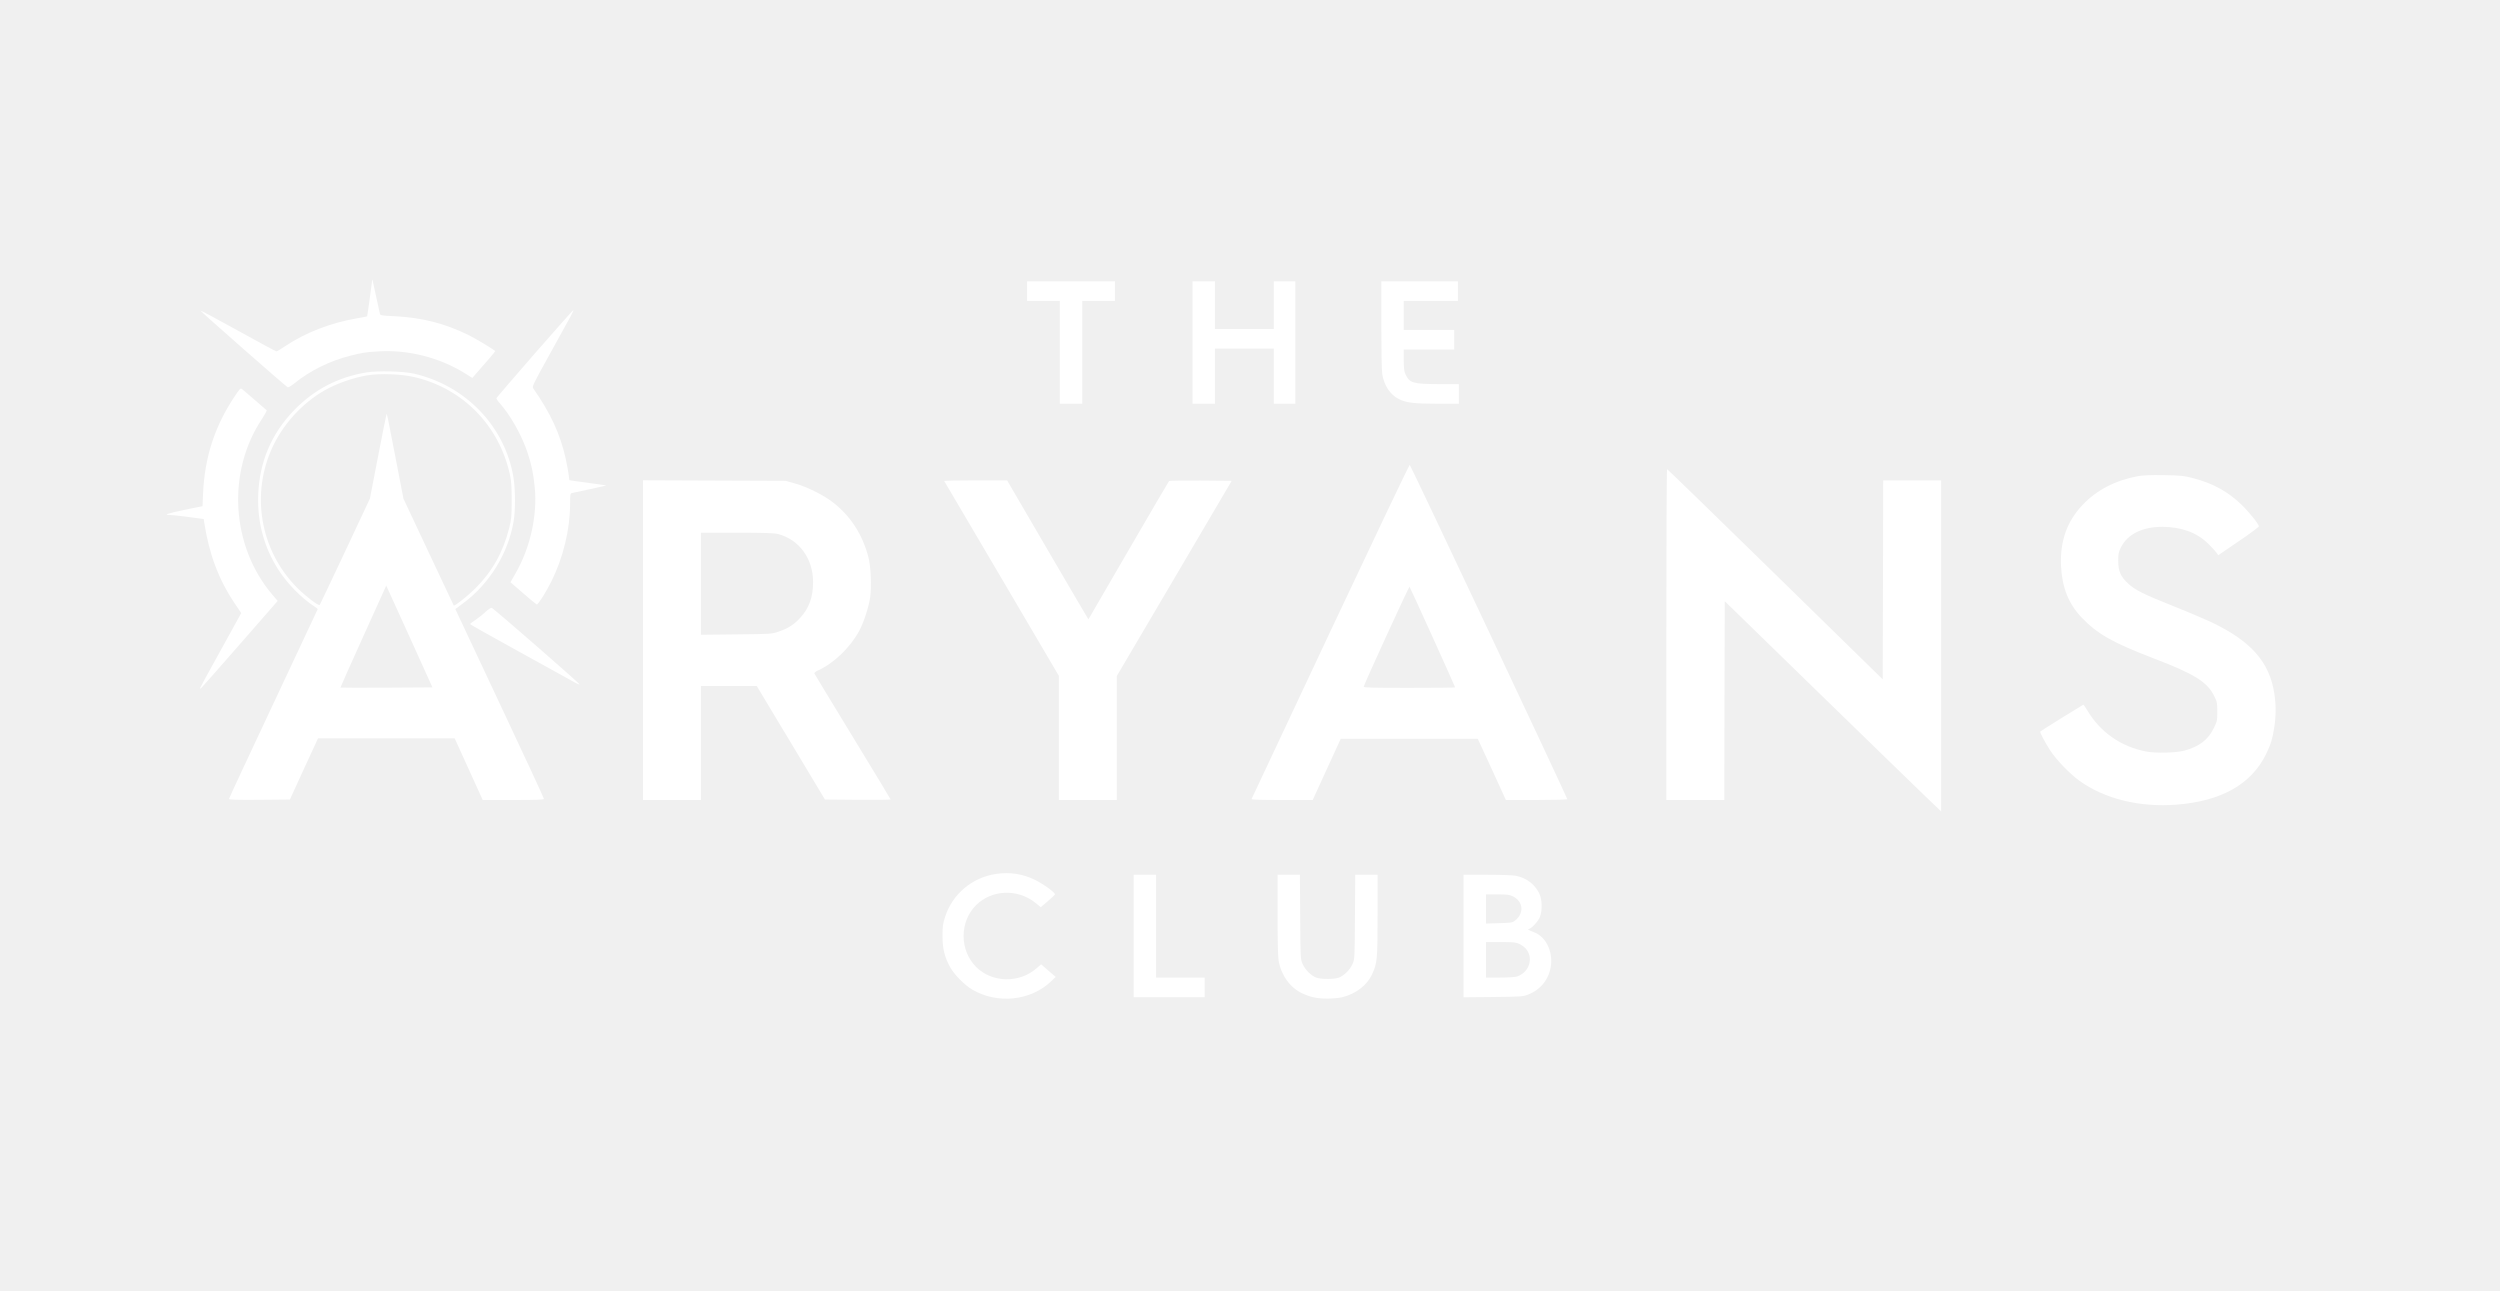
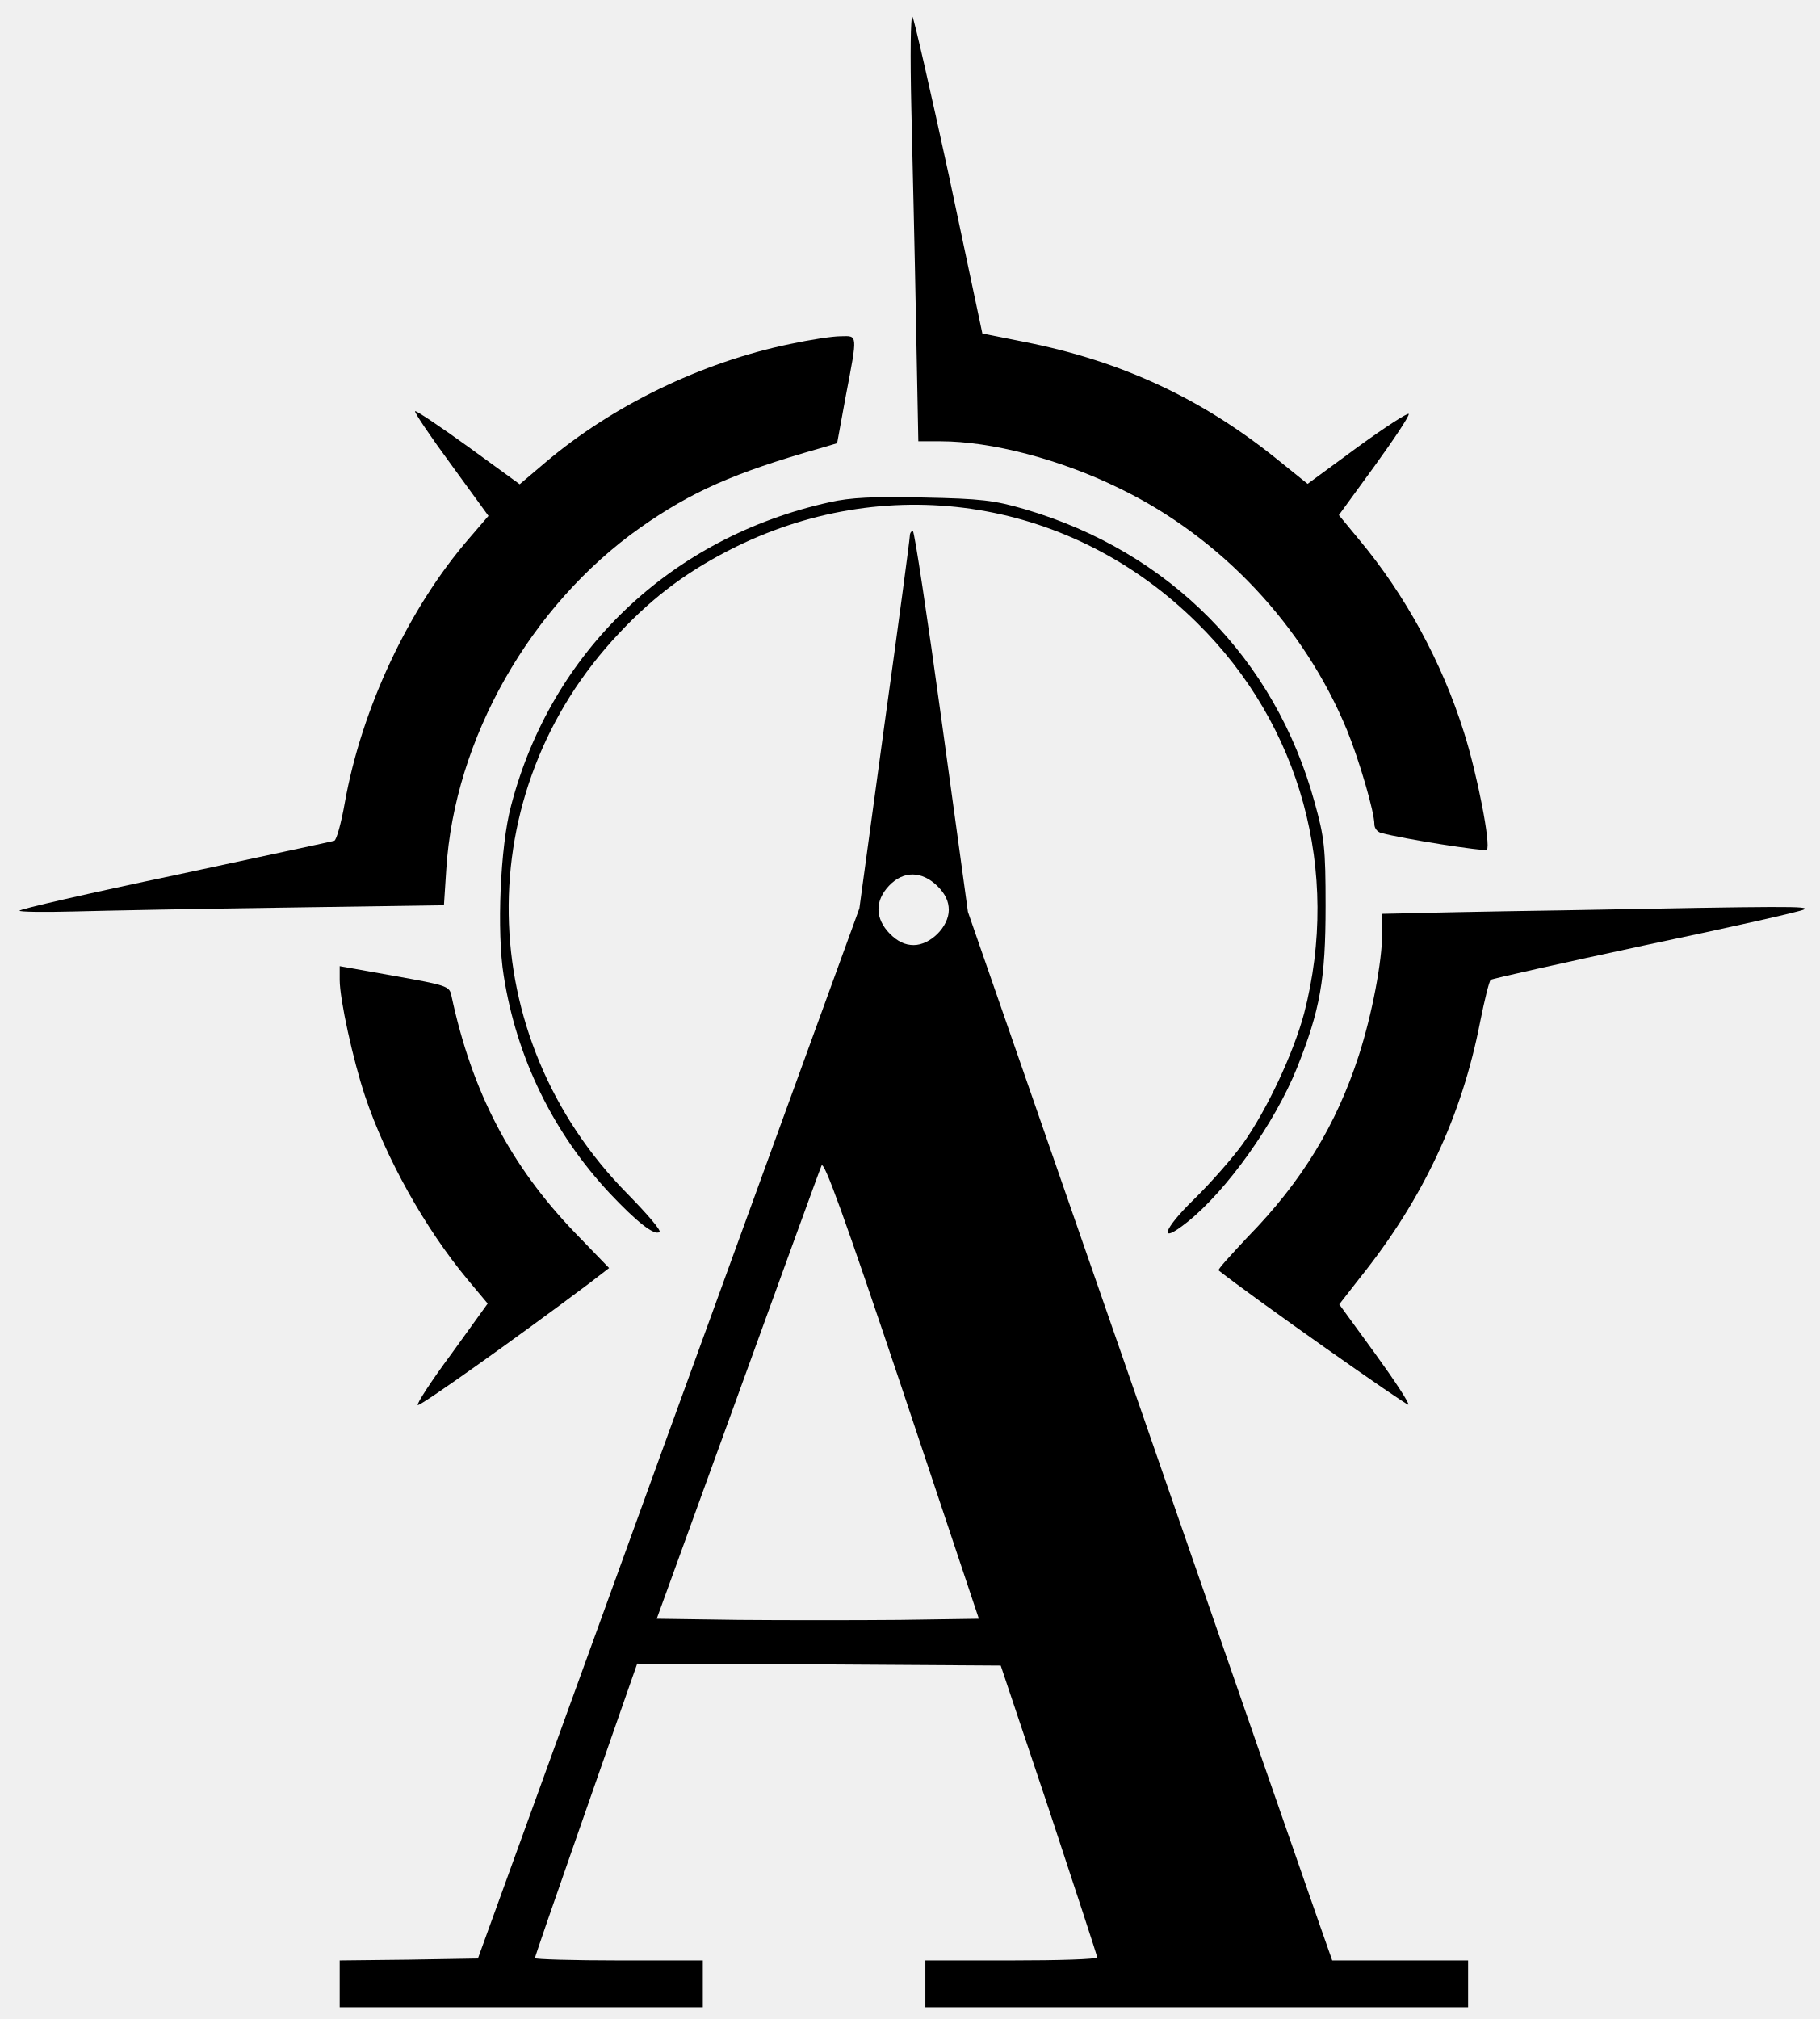
- <svg xmlns="http://www.w3.org/2000/svg" version="1.0" width="2675pt" height="1381pt" viewBox="0 0 2675 1381" preserveAspectRatio="xMidYMid meet">
-   <g transform="translate(0,1381) scale(0.1,-0.1)" fill="#ffffff" stroke="none">
-     <path d="M3981 10805 c-2 -31 -50 -377 -53 -380 -2 -2 -48 -11 -103 -20 -286 -49 -553 -152 -775 -300 -45 -30 -86 -55 -92 -55 -6 0 -190 99 -410 221 -220 122 -401 219 -404 216 -4 -4 904 -803 933 -820 8 -5 35 11 70 39 168 137 384 244 602 298 128 32 157 37 281 45 326 24 668 -61 949 -236 l75 -47 39 45 c125 141 209 240 206 243 -25 22 -199 127 -276 166 -258 129 -510 193 -810 207 -118 5 -143 9 -147 22 -3 9 -21 93 -41 186 -38 183 -43 201 -44 170z" />
-     <path d="M10990 10695 l0 -105 175 0 175 0 0 -550 0 -550 120 0 120 0 0 550 0 550 175 0 175 0 0 105 0 105 -470 0 -470 0 0 -105z" />
-     <path d="M12760 10145 l0 -655 120 0 120 0 0 295 0 295 315 0 315 0 0 -295 0 -295 115 0 115 0 0 655 0 655 -115 0 -115 0 0 -255 0 -255 -315 0 -315 0 0 255 0 255 -120 0 -120 0 0 -655z" />
-     <path d="M14780 10333 c0 -258 4 -494 10 -526 20 -122 84 -219 176 -266 77 -40 163 -51 412 -51 l232 0 0 105 0 105 -217 0 c-275 1 -311 12 -354 105 -15 31 -19 65 -19 153 l0 112 270 0 270 0 0 105 0 105 -270 0 -270 0 0 155 0 155 290 0 290 0 0 105 0 105 -410 0 -410 0 0 -467z" />
-     <path d="M5720 10025 c-223 -256 -406 -469 -408 -475 -2 -5 14 -31 37 -56 115 -130 235 -345 295 -525 44 -133 63 -224 78 -377 29 -299 -50 -649 -207 -919 l-53 -93 135 -117 c74 -65 140 -119 146 -121 14 -3 99 130 157 247 127 256 200 558 200 831 0 95 2 109 18 114 9 2 97 21 194 42 98 21 177 39 175 40 -1 1 -58 9 -127 18 -69 9 -157 21 -196 27 l-72 11 -7 57 c-3 31 -18 107 -31 170 -60 268 -163 491 -349 756 -13 18 1 47 166 345 258 465 272 490 262 490 -4 0 -190 -210 -413 -465z" />
-     <path d="M3920 9825 c-306 -51 -560 -184 -775 -406 -242 -251 -369 -552 -382 -904 -11 -291 62 -562 215 -800 93 -146 245 -302 380 -390 23 -15 42 -30 42 -32 0 -2 -214 -458 -475 -1012 -261 -555 -475 -1013 -475 -1020 0 -8 85 -11 326 -9 l326 3 150 328 151 327 731 0 731 0 150 -330 150 -330 328 0 c260 0 327 3 327 13 0 7 -213 467 -474 1021 l-474 1009 81 60 c282 208 482 530 542 874 21 116 20 342 0 469 -88 547 -508 987 -1065 1116 -114 26 -389 33 -510 13z m510 -49 c523 -121 913 -520 1027 -1049 14 -62 18 -128 18 -272 0 -172 -3 -200 -27 -296 -65 -258 -180 -463 -362 -645 -82 -81 -221 -192 -231 -183 -1 2 -123 260 -270 573 l-268 570 -83 430 c-89 462 -93 480 -98 475 -2 -2 -43 -206 -91 -454 l-87 -450 -265 -565 c-146 -311 -269 -568 -272 -573 -12 -13 -151 93 -241 183 -400 403 -502 1014 -255 1525 125 258 347 487 596 614 118 60 284 115 410 135 137 22 361 14 499 -18z m-36 -2806 l233 -515 -490 -3 c-270 -1 -492 -1 -494 1 -1 2 103 237 233 523 130 285 240 530 246 544 l10 25 14 -30 c8 -16 120 -262 248 -545z" />
-     <path d="M2507 9563 c-209 -314 -316 -644 -334 -1028 l-6 -141 -186 -38 c-188 -39 -238 -56 -165 -56 21 0 112 -10 201 -22 l163 -22 5 -36 c52 -337 153 -607 324 -863 l72 -107 -220 -399 c-122 -219 -221 -401 -221 -405 0 -4 4 -5 10 -1 5 3 192 215 415 470 l406 465 -57 67 c-443 521 -489 1317 -109 1883 30 46 52 87 48 90 -5 4 -62 53 -128 111 -66 57 -127 110 -137 117 -14 11 -24 2 -81 -85z" />
-     <path d="M14235 7055 c-462 -981 -841 -1788 -843 -1794 -3 -8 96 -11 325 -11 l329 0 150 328 150 327 733 0 733 0 151 -327 150 -328 328 0 c181 0 329 4 329 9 0 16 -1676 3575 -1686 3577 -5 2 -387 -800 -849 -1781z m1094 -62 c133 -293 241 -535 241 -538 0 -3 -221 -5 -491 -5 -404 0 -490 2 -487 13 9 38 484 1074 490 1069 3 -4 115 -246 247 -539z" />
-     <path d="M17830 7020 l0 -1770 310 0 310 0 2 1064 3 1063 1000 -974 c550 -535 1071 -1042 1158 -1125 l157 -150 0 1771 0 1771 -310 0 -310 0 -2 -1064 -3 -1065 -1150 1125 c-632 618 -1153 1124 -1157 1124 -5 0 -8 -796 -8 -1770z" />
-     <path d="M22875 8715 c-241 -45 -440 -148 -591 -307 -168 -177 -243 -389 -231 -653 11 -231 80 -404 219 -551 167 -176 334 -271 773 -439 437 -167 573 -252 647 -403 31 -62 33 -74 33 -167 0 -97 -2 -104 -38 -177 -61 -125 -157 -197 -315 -240 -91 -24 -308 -29 -409 -9 -269 52 -490 206 -628 439 -21 34 -40 62 -43 62 -4 0 -449 -276 -461 -287 -8 -6 49 -114 105 -201 68 -104 209 -250 312 -325 270 -195 644 -287 1039 -257 481 37 804 219 962 545 48 99 68 163 86 285 19 121 19 239 0 360 -51 335 -248 559 -670 761 -66 31 -246 108 -400 169 -331 132 -418 176 -495 247 -79 73 -105 132 -105 243 0 73 4 93 28 141 70 143 231 223 447 222 204 -2 368 -62 488 -181 38 -37 78 -80 88 -95 l19 -28 217 148 c120 81 217 154 218 161 0 23 -106 155 -188 234 -145 139 -306 227 -510 280 -108 28 -133 31 -317 34 -147 2 -221 -1 -280 -11z" />
-     <path d="M6880 6960 l0 -1710 310 0 310 0 0 610 0 610 298 0 299 0 365 -607 365 -608 352 -3 c193 -1 351 0 351 4 0 3 -183 305 -406 671 -223 366 -408 671 -410 677 -3 7 13 21 38 32 169 76 343 243 442 424 47 87 102 255 117 359 16 116 7 334 -20 433 -62 235 -184 427 -366 573 -101 82 -286 175 -420 212 l-100 28 -762 3 -763 3 0 -1711z m1445 1136 c227 -60 375 -263 375 -514 0 -161 -43 -280 -138 -383 -67 -73 -132 -114 -230 -147 -76 -26 -80 -26 -454 -30 l-378 -4 0 546 0 546 388 0 c291 0 399 -4 437 -14z" />
-     <path d="M10103 8663 c3 -5 280 -475 616 -1046 l611 -1039 0 -664 0 -664 310 0 310 0 0 664 0 663 615 1044 614 1044 -331 3 c-183 1 -335 -1 -339 -5 -5 -5 -200 -339 -435 -743 -234 -404 -427 -736 -428 -737 0 -1 -197 333 -436 743 l-434 744 -339 0 c-186 0 -336 -3 -334 -7z" />
-     <path d="M5194 7262 c-28 -27 -77 -65 -108 -86 -31 -20 -56 -40 -56 -44 0 -4 231 -134 513 -289 281 -156 545 -301 585 -323 39 -23 72 -37 72 -32 0 12 -920 814 -939 818 -9 2 -39 -18 -67 -44z" />
-     <path d="M10658 4459 c-254 -37 -465 -214 -544 -455 -26 -79 -29 -103 -29 -209 0 -138 22 -225 82 -335 43 -78 156 -192 235 -238 270 -159 627 -121 845 88 l49 47 -78 67 -78 68 -47 -41 c-185 -164 -478 -158 -649 13 -178 179 -178 483 0 661 168 167 447 178 637 23 l55 -45 74 63 c41 35 76 68 78 73 6 18 -123 112 -213 156 -132 65 -269 86 -417 64z" />
-     <path d="M12130 3795 l0 -655 380 0 380 0 0 105 0 105 -260 0 -260 0 0 550 0 550 -120 0 -120 0 0 -655z" />
-     <path d="M13670 4023 c0 -268 4 -451 11 -492 27 -155 123 -289 251 -349 90 -42 159 -57 273 -57 55 0 125 7 155 14 146 36 266 127 320 244 56 118 60 159 60 635 l0 432 -120 0 -119 0 -3 -452 c-3 -452 -3 -453 -27 -505 -28 -62 -92 -125 -147 -144 -50 -18 -188 -18 -238 0 -55 19 -119 82 -147 144 -24 52 -24 53 -27 505 l-3 452 -119 0 -120 0 0 -427z" />
-     <path d="M15660 3794 l0 -655 318 3 c303 3 320 5 375 27 119 47 202 140 233 261 44 172 -34 355 -174 406 -50 18 -75 34 -54 34 25 0 101 82 119 128 28 73 24 193 -9 257 -50 97 -135 160 -246 184 -31 6 -157 11 -307 11 l-255 0 0 -656z m530 424 c112 -57 120 -185 16 -262 -24 -18 -45 -21 -167 -24 l-139 -4 0 156 0 156 123 0 c107 0 128 -3 167 -22z m65 -507 c22 -10 52 -31 67 -47 92 -99 45 -257 -91 -303 -19 -6 -98 -11 -182 -11 l-149 0 0 190 0 190 158 0 c131 0 163 -3 197 -19z" />
+ <svg xmlns="http://www.w3.org/2000/svg" version="1.0" width="466pt" height="517pt" viewBox="0 0 466 517" preserveAspectRatio="xMidYMid meet">
+   <g transform="translate(0,517) scale(0.1,-0.1)" fill="#000000" stroke="none">
+     <path d="M2334 4895 c3 -132 9 -378 12 -547 l6 -308 57 0 c129 0 306 -46 457 -120 261 -126 474 -353 584 -620 31 -76 70 -209 70 -241 0 -10 8 -20 18 -22 54 -15 264 -48 270 -43 11 11 -25 196 -59 302 -56 178 -150 351 -268 492 l-52 63 91 125 c50 69 90 129 88 134 -2 4 -61 -34 -131 -85 l-128 -94 -77 62 c-193 156 -399 252 -646 301 l-110 22 -85 401 c-48 221 -90 405 -94 410 -5 4 -6 -100 -3 -232z" />
+     <path d="M2023 4289 c-227 -47 -455 -158 -626 -303 l-66 -56 -132 96 c-72 52 -133 93 -136 91 -2 -3 39 -64 92 -136 l96 -132 -49 -57 c-156 -180 -276 -437 -319 -678 -9 -51 -21 -95 -27 -97 -6 -2 -190 -41 -408 -88 -219 -46 -398 -87 -398 -91 0 -3 62 -4 137 -2 76 2 321 7 544 10 l406 6 6 92 c21 334 215 676 497 875 131 92 239 140 460 203 l44 13 22 120 c31 162 31 155 -13 154 -21 0 -79 -9 -130 -20z" />
+     <path d="M2125 3884 c-407 -90 -713 -382 -816 -777 -28 -104 -37 -324 -19 -435 33 -211 127 -403 272 -558 69 -73 113 -108 127 -99 6 3 -32 47 -82 98 -397 402 -407 1028 -21 1436 91 97 180 162 299 221 400 196 863 120 1181 -195 266 -262 368 -637 274 -1000 -27 -101 -95 -247 -157 -334 -26 -36 -82 -100 -126 -143 -79 -77 -91 -117 -17 -58 102 81 225 254 282 396 59 148 73 226 73 414 0 149 -3 175 -28 265 -101 368 -371 642 -742 751 -79 23 -112 27 -260 30 -128 3 -187 0 -240 -12z" />
+     <path d="M2330 3796 c0 -7 -29 -225 -65 -483 l-64 -469 -489 -1344 -488 -1345 -177 -3 -177 -2 0 -60 0 -60 465 0 465 0 0 60 0 60 -215 0 c-118 0 -215 3 -215 6 0 3 50 148 111 322 61 175 120 343 131 375 l20 57 466 -2 465 -3 124 -370 c67 -203 123 -373 123 -377 0 -5 -99 -8 -220 -8 l-220 0 0 -60 0 -60 695 0 695 0 0 60 0 60 -174 0 -174 0 -31 88 c-17 48 -227 652 -466 1342 l-436 1255 -67 487 c-37 269 -70 488 -74 488 -5 0 -8 -6 -8 -14z m71 -895 c20 -20 29 -39 29 -61 0 -43 -47 -90 -90 -90 -22 0 -41 9 -61 29 -38 39 -39 84 -2 123 37 39 84 38 124 -1z m-97 -1879 c-111 -1 -297 -1 -412 0 l-210 3 207 570 c114 314 210 579 215 590 6 15 57 -126 206 -570 l197 -590 -203 -3z" />
+     <path d="M4005 2839 c-203 -3 -391 -7 -417 -8 l-48 -1 0 -49 c0 -72 -26 -209 -60 -314 -57 -176 -145 -322 -284 -464 -43 -46 -78 -84 -75 -86 87 -69 482 -347 486 -344 3 4 -36 63 -86 132 l-91 125 53 68 c162 202 261 414 308 656 11 55 23 104 27 107 4 3 183 43 397 89 215 45 397 86 405 91 16 9 -38 9 -615 -2z" />
+     <path d="M870 2661 c0 -50 34 -205 65 -298 53 -158 153 -338 263 -470 l51 -61 -93 -129 c-52 -70 -90 -129 -86 -131 7 -3 257 175 438 311 l52 40 -88 91 c-165 172 -263 359 -316 607 -5 24 -12 26 -146 50 l-140 25 0 -35z" />
  </g>
</svg>
